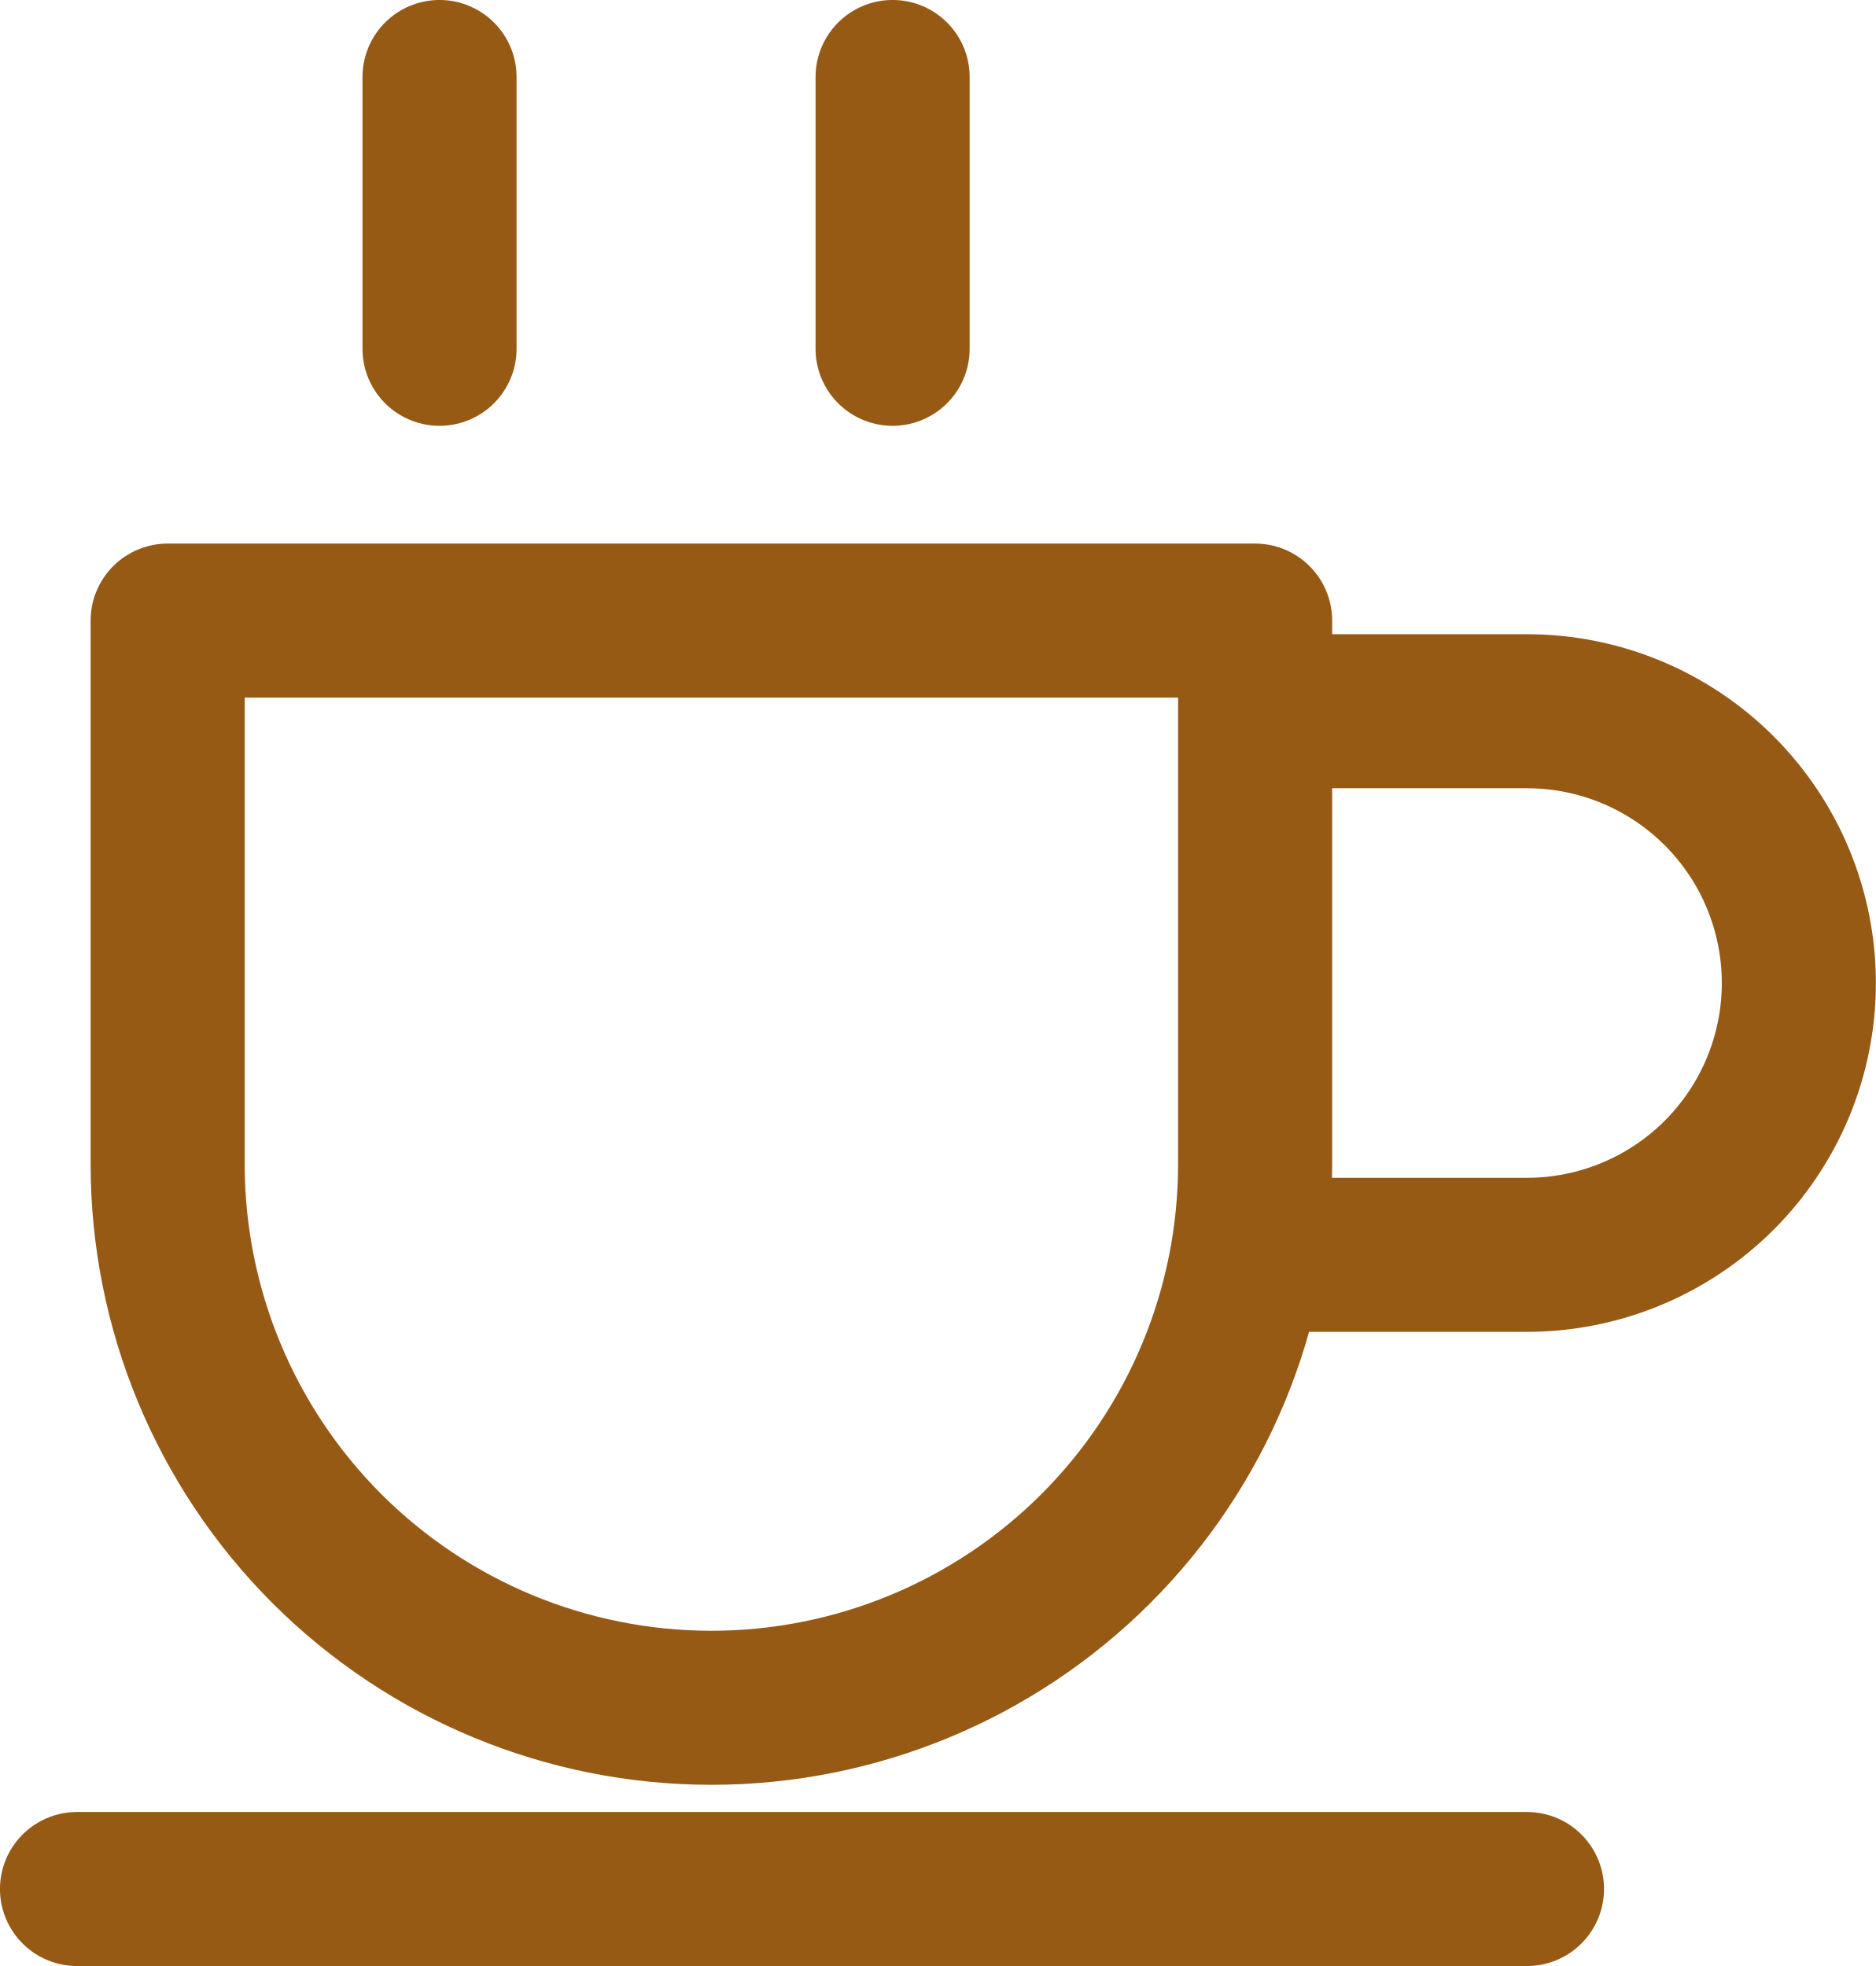
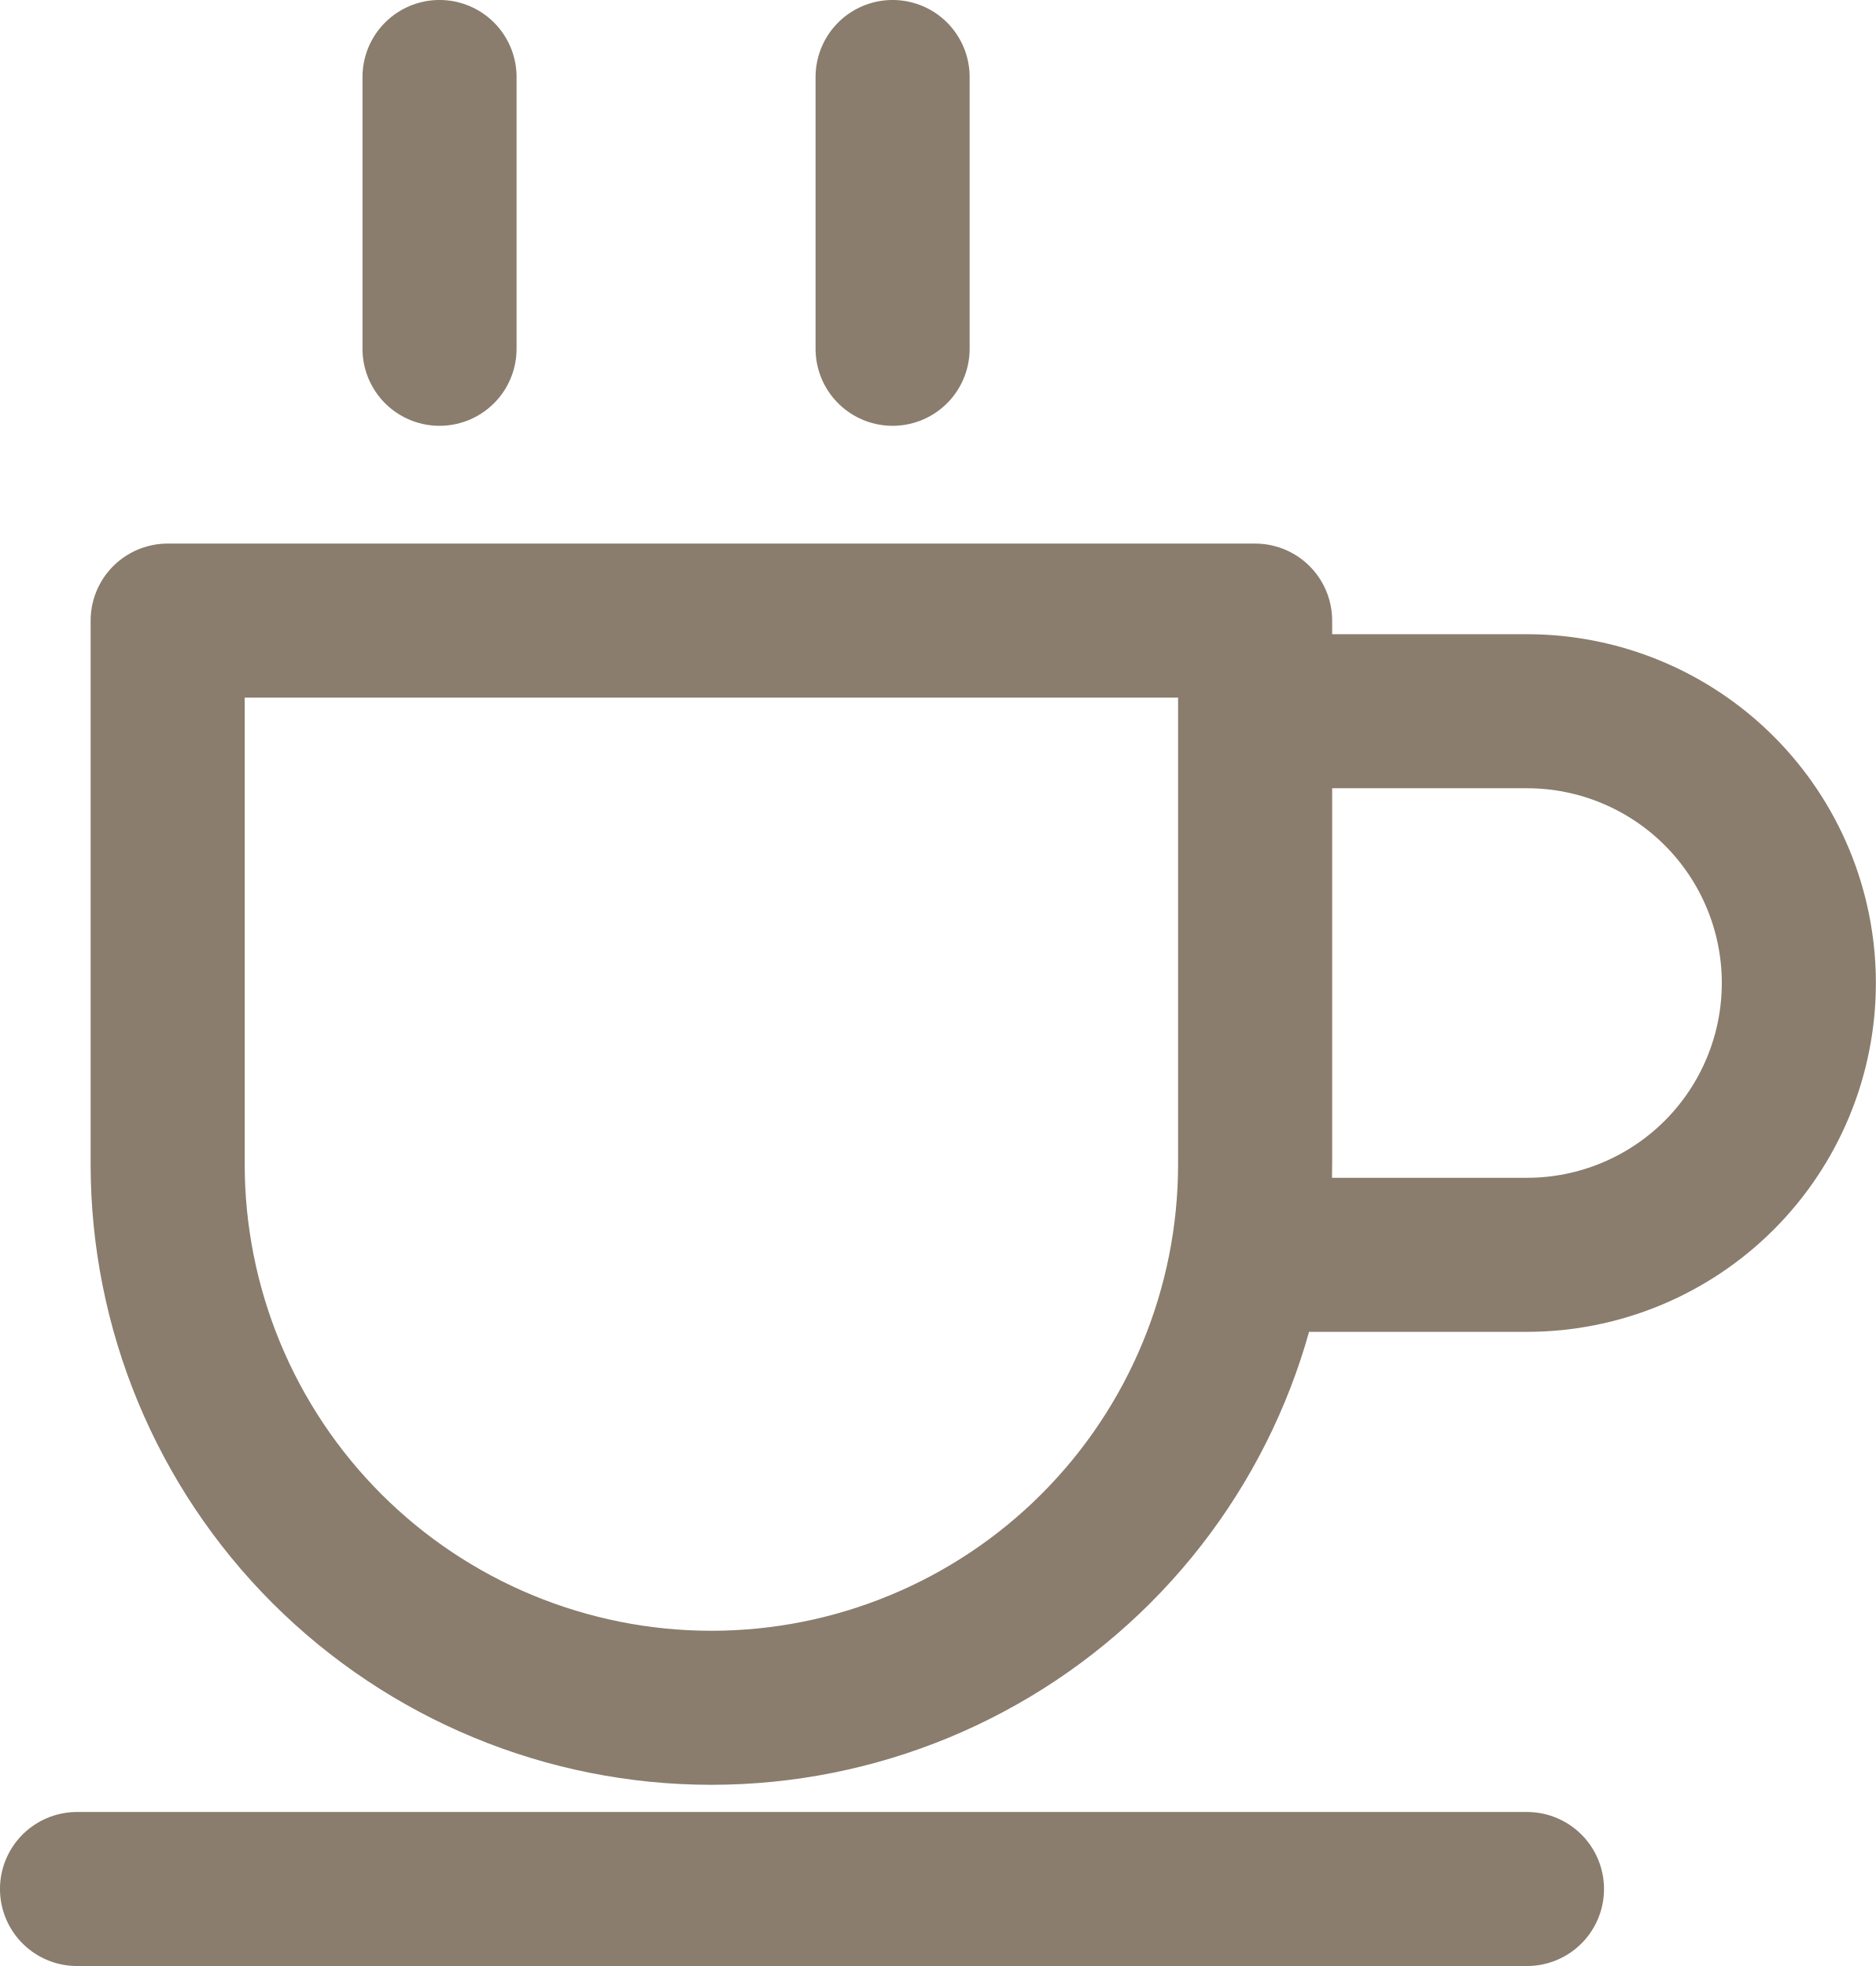
<svg xmlns="http://www.w3.org/2000/svg" preserveAspectRatio="none" overflow="visible" style="display: block;" width="37.95" height="39.783" viewBox="0 0 37.95 39.783" fill="none">
  <g id="Group">
-     <path id="Vector" d="M25.392 14.392V12.558H3.392V23.558C3.392 26.476 4.551 29.274 6.613 31.337C8.676 33.399 11.474 34.558 14.392 34.558C17.309 34.558 20.107 33.399 22.17 31.337C24.233 29.274 25.392 26.476 25.392 23.558V14.392ZM25.392 14.392H30.892C32.35 14.392 33.749 14.971 34.781 16.003C35.812 17.034 36.392 18.433 36.392 19.892C36.392 21.35 35.812 22.749 34.781 23.781C33.749 24.812 32.35 25.392 30.892 25.392H25.392M1.558 38.225H30.892M8.892 1.558V7.058M18.058 1.558V7.058" stroke-width="3.117" stroke-linecap="round" stroke-linejoin="round" stroke="#965A15" />
+     <path id="Vector" d="M25.392 14.392V12.558H3.392V23.558C3.392 26.476 4.551 29.274 6.613 31.337C8.676 33.399 11.474 34.558 14.392 34.558C17.309 34.558 20.107 33.399 22.17 31.337C24.233 29.274 25.392 26.476 25.392 23.558V14.392ZM25.392 14.392H30.892C32.35 14.392 33.749 14.971 34.781 16.003C35.812 17.034 36.392 18.433 36.392 19.892C36.392 21.35 35.812 22.749 34.781 23.781C33.749 24.812 32.35 25.392 30.892 25.392H25.392M1.558 38.225H30.892M8.892 1.558V7.058M18.058 1.558V7.058" stroke-width="3.117" stroke-linecap="round" stroke-linejoin="round" stroke="#8A7D6D" />
  </g>
</svg>
